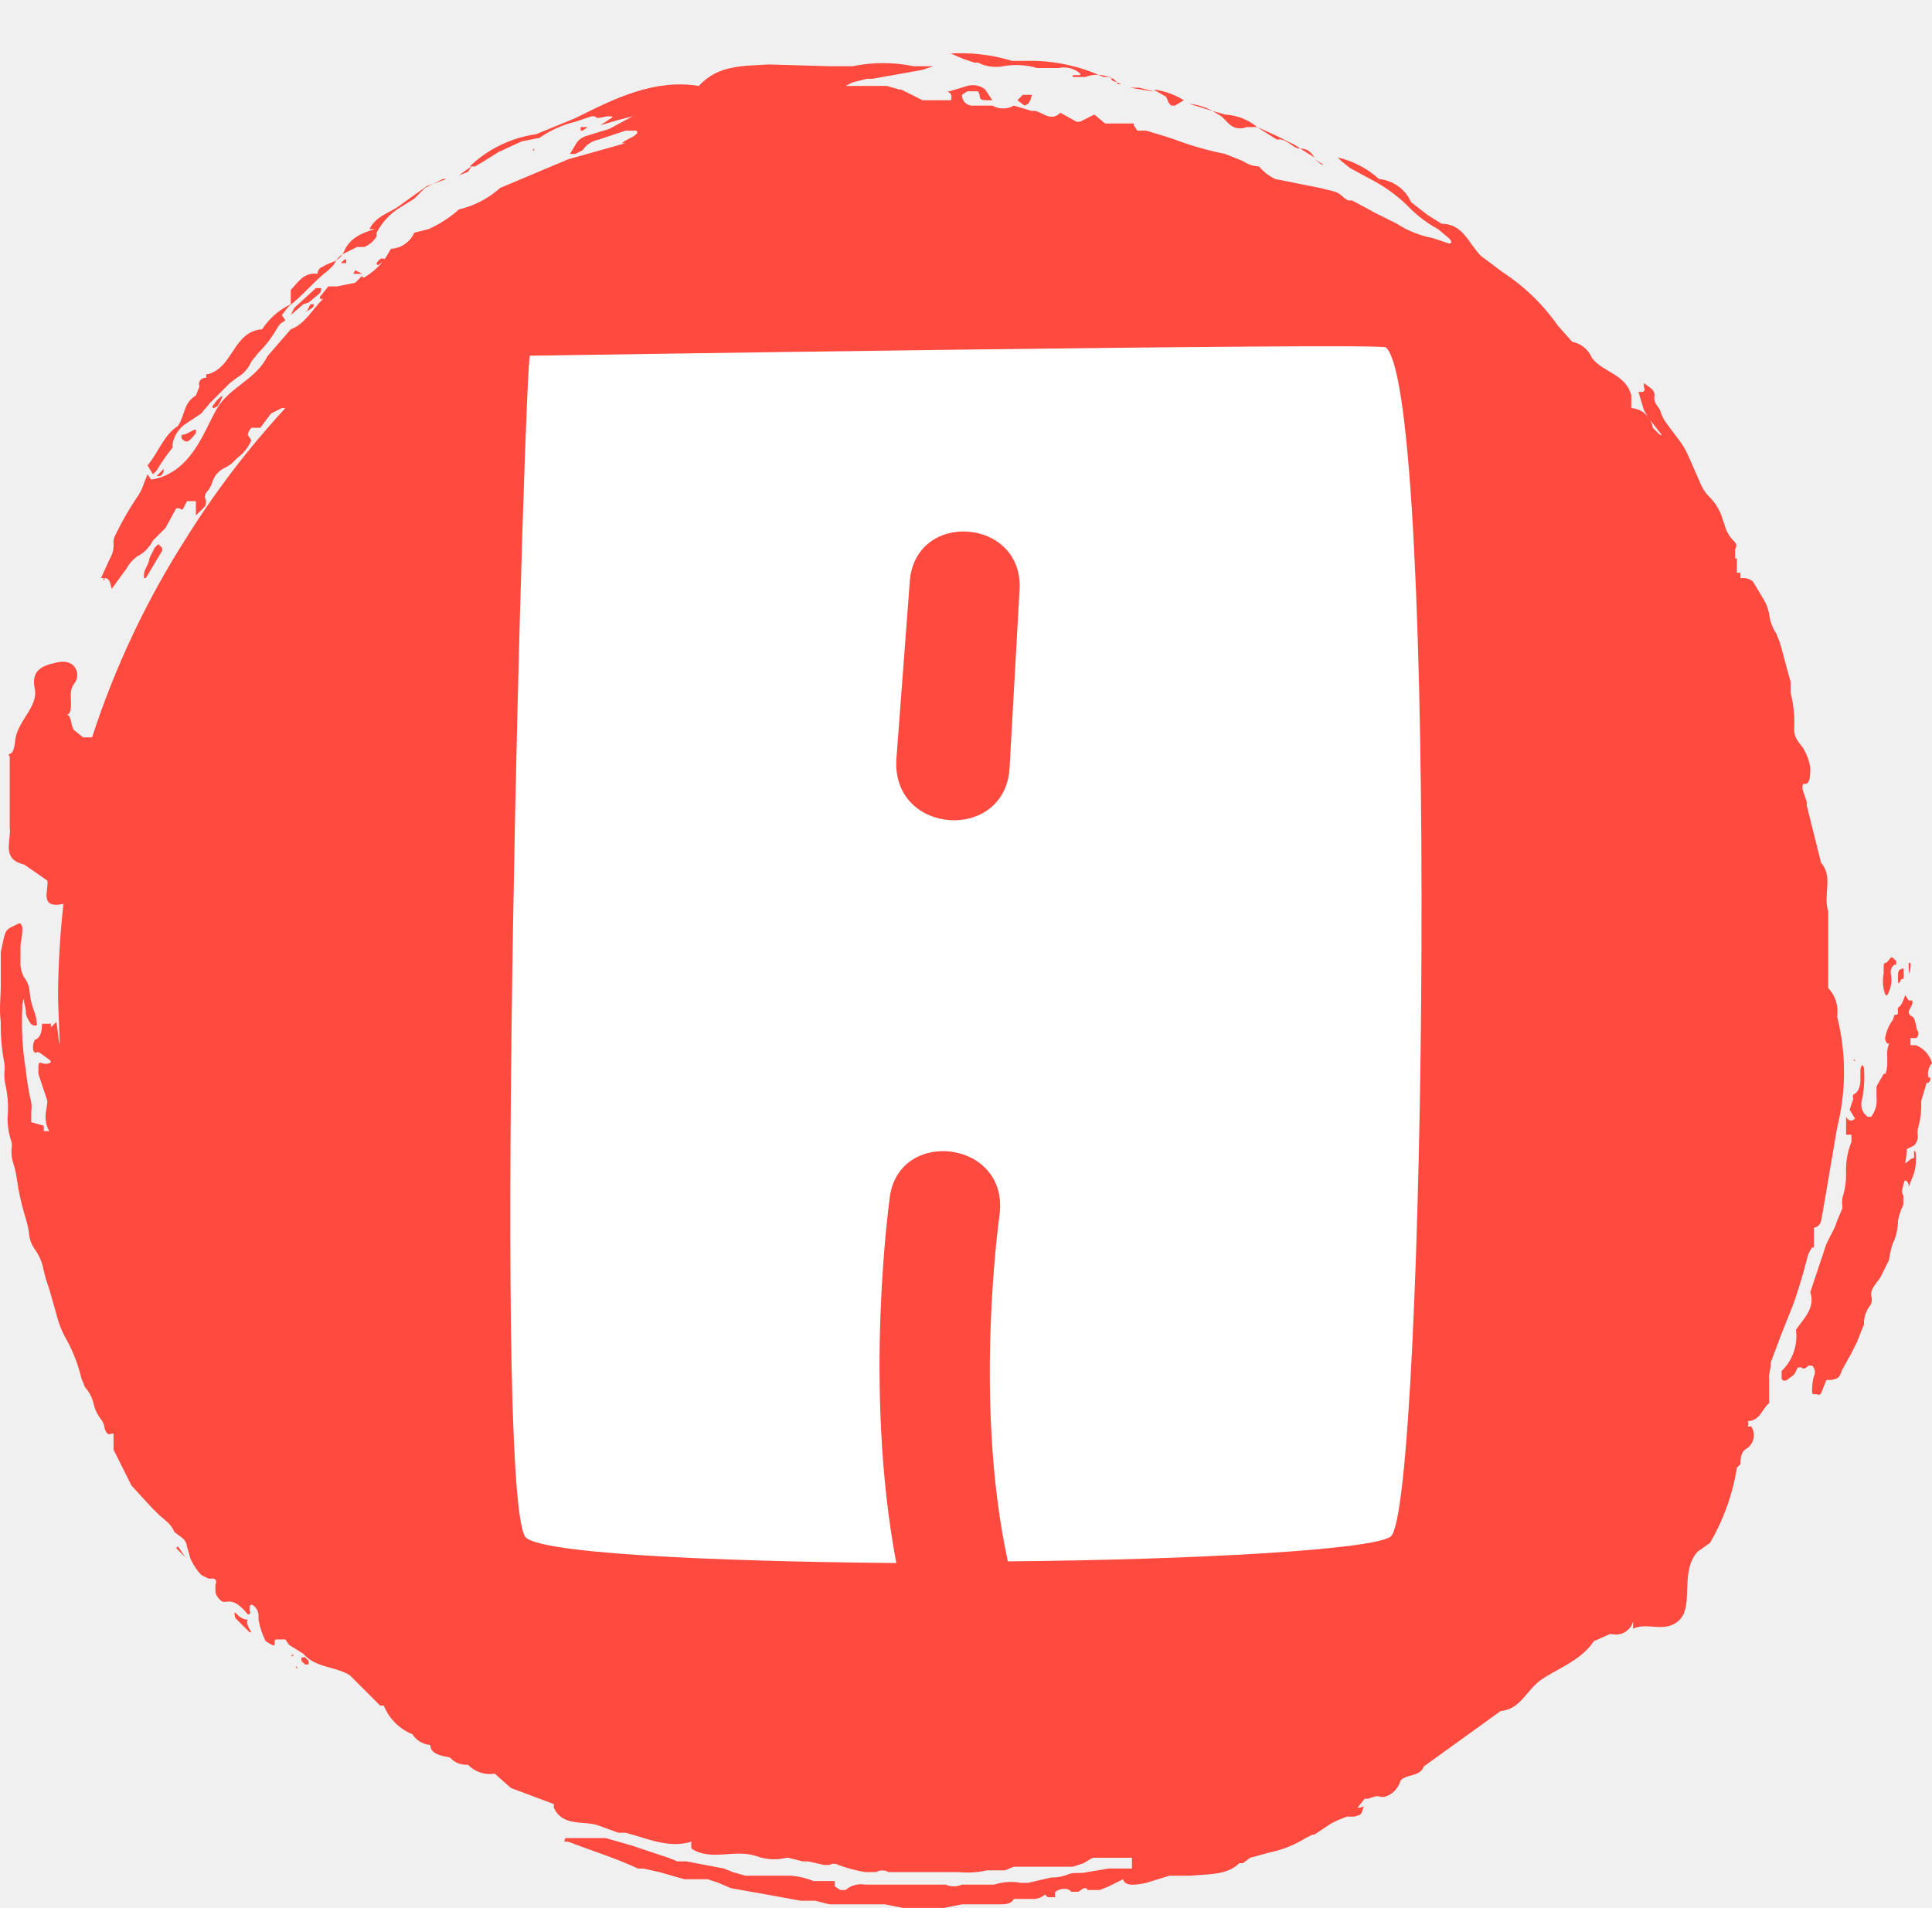
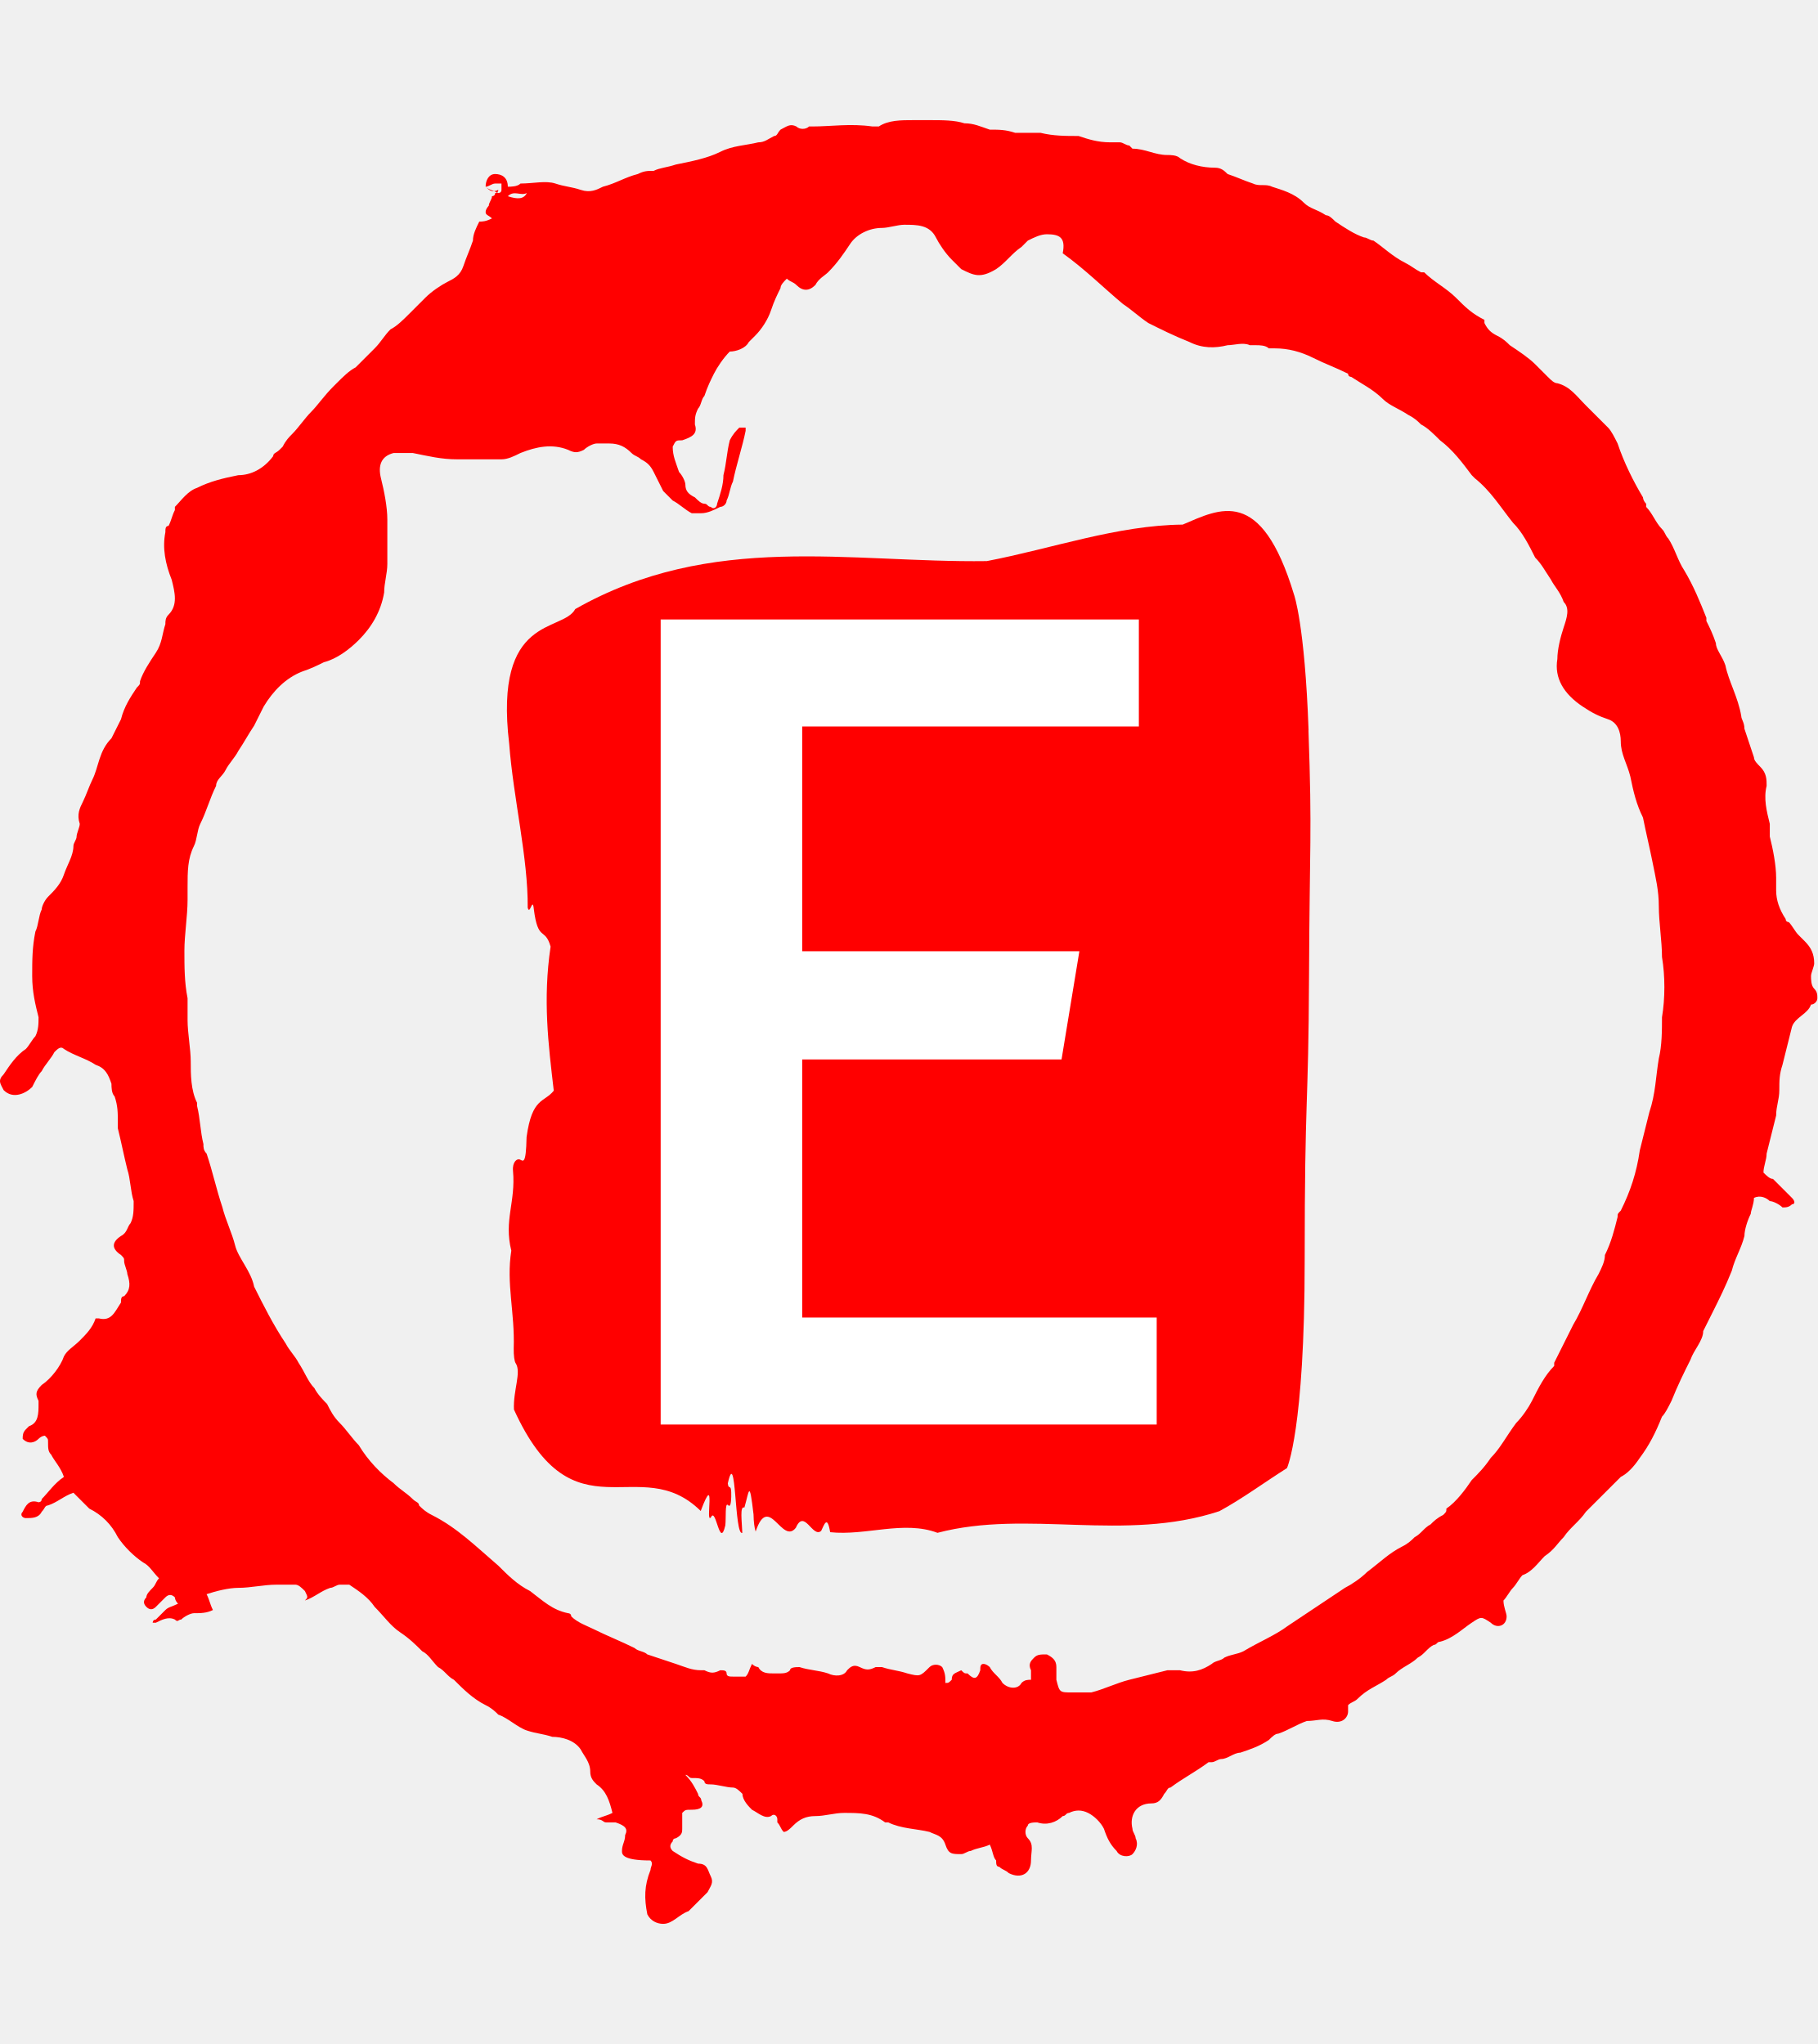
- <svg xmlns="http://www.w3.org/2000/svg" width="308.761" height="304.916" viewBox="0 0 106.008 104.687" class="css-1j8o68f" version="1.1" id="svg23">
-   <defs id="SvgjsDefs2684" />
-   <g id="SvgjsG2685" featurekey="rootContainer" transform="matrix(0.9820593,0,0,0.9820593,-0.05456052,0)" fill="#ff4a3f">
-     <g id="g17">
-       <path d="M19.8 15.3h.5l-.4-.2zm.5.1zm.8-.7c0 .1 0 .1.1.1l.4-.3c-.2-.1-.3-.1-.5.2zm.4-.2zm-4.1 2.3zm-.2.6l.3-.2c.1-.1.1-.2.1-.2h-.2l-.2.4c-.1-.1-.1 0 0 0zm2.2-2.9h-.1l-.2.2h.3zm-2.1 2.4l.6-.5c.1-.1.1-.2.1-.3h-.3l-1.2 1.1-.2.4.7-.6zm-1.1.8z" id="path3" />
-       <path d="M9.7 25v-.2a1.7 1.7 0 0 1 .7-1.1l.9-.6.5-.6.7-.7.4-.4.4-.3a1.9 1.9 0 0 0 .8-.9l.4-.5a5.9 5.9 0 0 0 1-1.3l.2-.3.3-.2-.2-.3.4-.5c.8-.6 1.4-1.4 2.2-2l.3-.3a1.4 1.4 0 0 1 .5-.6l.8-.4h.4a1.4 1.4 0 0 0 .7-.6V13a3.5 3.5 0 0 1 1.3-1.4l.8-.5.2-.2.4-.4 1-.5h.2l-1.1.4-1.4 1c-.6.5-1.4.6-1.8 1.4h.3c-.7.2-1.4.5-1.7 1.2s-.8.6-1.2.9a.4.4 0 0 0-.3.4c-.8-.1-1.1.5-1.5.9v.8a3.9 3.9 0 0 0-1.6 1.4c-1.6.1-1.6 2.1-3 2.5h-.1a.2.2 0 0 0 0 .2c-.3 0-.5.2-.4.5l-.2.5c-.7.4-.6 1.1-1 1.7-.8.5-1.1 1.5-1.7 2.2l.3.5.2-.2a11.6 11.6 0 0 1 .9-1.3zM53.9 3.3l.6.2h.2a2.2 2.2 0 0 0 1.4.2 4.1 4.1 0 0 1 1.9.1h1.2a1.4 1.4 0 0 1 1.2.3.1.1 0 0 1 0 .1H60a.1.1 0 0 0 0 .1h.7a1.8 1.8 0 0 1 1.3 0c.2 0 .1.1.2.2l.5.2h-.2c-.2-.4-.5-.4-.8-.4a9.7 9.7 0 0 0-4.3-.9h-.8A9.8 9.8 0 0 0 53 3h.2zm7.3 3.1zM50.3 4.7zm10.9 1.7h.2-.2zM19 14.7zm32.1-10zm17.6 2.2a.9.9 0 0 0 1 .2h.6a3.1 3.1 0 0 0-1.8-.7l-.7-.2.5.3zm-3.4-1.3c0 .1.1.2.2.3h.2l.5-.3a4.2 4.2 0 0 0-1.7-.6l.7.4zm7.4 2.7l.8.5c-.2-.3-.4-.5-.8-.5z" id="path5" />
-       <path d="M99 76.1l.6-1.6.6-1.5c.2-.5.6-1.8.8-2.6a1.7 1.7 0 0 1 .3-.7h.1v-1.1c.5-.1.4-.6.5-.9l.8-4.7a12.7 12.7 0 0 0 0-6.2 1.9 1.9 0 0 0-.5-1.6v-4.3c-.3-.9.3-1.9-.4-2.7L101 45a.4.4 0 0 0 0-.2l-.2-.6a.5.5 0 0 1 0-.4h.1c.3 0 .3-.5.3-.9a3 3 0 0 0-.4-1.1l-.3-.4a1.1 1.1 0 0 1-.2-.7 6.7 6.7 0 0 0-.2-2v-.6c-.2-.7-.4-1.5-.6-2.2l-.2-.5a2.5 2.5 0 0 1-.4-1.1 2.5 2.5 0 0 0-.3-.8l-.6-1a.8.8 0 0 0-.6-.2h-.1V32h-.2v-.8H97V31a.4.4 0 0 0 0-.1v-.2c.1-.2.1-.3-.1-.5a1.8 1.8 0 0 1-.4-.6l-.2-.6a2.9 2.9 0 0 0-.7-1.2 2.2 2.2 0 0 1-.5-.7l-.7-1.6a4.3 4.3 0 0 0-.6-1l-.6-.8a2.4 2.4 0 0 1-.4-.8l-.2-.3a.6.6 0 0 1-.1-.5.5.5 0 0 0-.2-.4l-.4-.3v.2c.1.2 0 .3-.1.3h-.2l.3 1 .3.5.7.9h-.1l-.2-.2-.2-.2a1.3 1.3 0 0 0-1.2-1.1v-.7c-.3-1.2-1.6-1.3-2.2-2.1a1.5 1.5 0 0 0-1.1-.9l-.8-.9a11.3 11.3 0 0 0-3.1-3l-.8-.6-.4-.3c-.7-.7-1-1.8-2.2-1.8l-.8-.5-.9-.7a2.2 2.2 0 0 0-1.8-1.3 5.1 5.1 0 0 0-2.3-1.2l.2.2.5.4 1.3.7a8.5 8.5 0 0 1 2.1 1.6 6.8 6.8 0 0 0 1.5 1.1l.6.5c.1.1.2.2.1.3H81l-.9-.3a5.6 5.6 0 0 1-2-.8l-1.2-.6-1.3-.7h-.2c-.3-.1-.4-.4-.8-.5l-.8-.2-2.5-.5a2.6 2.6 0 0 1-.9-.7 1.7 1.7 0 0 1-.9-.3l-1-.4a18.1 18.1 0 0 1-2.8-.8l-.6-.2-1-.3h-.5l-.2-.3v-.1h-1.6l-.6-.5-.4.2-.4.2h-.2l-.9-.5c-.6.6-1.1-.2-1.6-.1l-1-.3a1.2 1.2 0 0 1-1.2 0h-1.2a.6.6 0 0 1-.5-.6l.3-.2h.6a.7.7 0 0 1 .1.3c0 .2.2.2.5.2h.2l-.4-.6a1.1 1.1 0 0 0-1-.2l-1 .3H53c.3.2.2.3.2.5h-1.6l-.4-.2-.8-.4h-.1l-.7-.2h-2.3l.4-.2.8-.2h.3l1.7-.3 1.1-.2.6-.2h-1.1a8.4 8.4 0 0 0-3.4 0h-1.3L43 3.6c-1.4.1-2.8 0-3.9 1.2-2.5-.4-4.7.7-6.9 1.8l-2.2.9a6.7 6.7 0 0 0-3.7 1.8h.3l.5-.3.8-.5 1.3-.6 1-.2a6 6 0 0 1 2-.9l.9-.3h.2c.1.2.5 0 .7 0h.2c.1 0 .1.1 0 .1l-.6.4 1-.3.8-.2-1.3.7-1.3.4a1 1 0 0 0-.6.5l-.3.5h.3l.4-.2a1.4 1.4 0 0 1 .9-.6l1.5-.5h.5a.1.1 0 0 1 .1.2c-.2.2-.6.3-.8.5h.2l-3.2.9-3.8 1.6a5.2 5.2 0 0 1-2.3 1.2 6.6 6.6 0 0 1-1.7 1.1l-.8.2a1.5 1.5 0 0 1-1.3.9l-.3.5a3.7 3.7 0 0 1-1.2 1.1h-.1v-.1l-.2.2-.2.2-1 .2h-.5l-.4.5c-.1.1-.1.2 0 .2h.1c-.6.6-1 1.4-1.8 1.7L15 19.9c-.6 1.2-1.8 1.6-2.6 2.6s-1.4 3.9-3.9 4.3l-.2-.3-.2.5a2.7 2.7 0 0 1-.4.8 16.9 16.9 0 0 0-1.2 2.1.8.8 0 0 0-.1.5 1.4 1.4 0 0 1-.2.8l-.5 1.1h.2c.3 0 .3.3.4.6l.8-1.1a2.2 2.2 0 0 1 .6-.7 2 2 0 0 0 .9-.9l.3-.3.4-.4.6-1.1h.2c.1.1.1.1.2 0l.2-.4h.5v.8l.5-.5a.5.5 0 0 0 0-.5.4.4 0 0 1 .1-.3 1.5 1.5 0 0 0 .3-.5 1.3 1.3 0 0 1 .8-.9l.3-.2.3-.3a2.4 2.4 0 0 0 .8-1l-.2-.3c0-.1.1-.3.2-.4h.5l.6-.8.6-.3h.2a48.8 48.8 0 0 0-5.5 7.2h-.1.1a48.4 48.4 0 0 0-5.3 11.2h-.5l-.5-.4c-.2-.2-.1-.7-.4-.9h.1c.3-.5-.1-1.2.3-1.7s.1-1.4-.9-1.2-1.5.5-1.3 1.5-1 1.8-1.1 2.9-.5.5-.3.9v3.9c.1.8-.5 1.8.8 2.1l1.3.9c.1.5-.5 1.6.9 1.3a49.2 49.2 0 0 0-.3 5c0 1.1.1 2.2.1 3.3v-.4c-.1-.4-.1-.8-.2-1.3l-.3.3v-.2h-.5c0 .5-.1.8-.4.9a.9.9 0 0 0-.1.5c0 .1.1.3.2.2s.4.2.7.4-.2.3-.4.2-.2.1-.2.3v.3l.5 1.5c0 .3-.1.6-.1.9a1.7 1.7 0 0 0 .2.8h-.3v-.3l-.7-.2v-.6a1.5 1.5 0 0 0 0-.5 14.6 14.6 0 0 1-.3-1.8 16.6 16.6 0 0 1-.2-3.5.9.9 0 0 1 .1-.5v.2a2.9 2.9 0 0 1 .1.5.8.8 0 0 0 .1.4c.1.2.2.4.4.4s.1-.1.1-.2a2.1 2.1 0 0 0-.1-.5 4.2 4.2 0 0 1-.3-1.3 1.5 1.5 0 0 0-.3-.7 1.6 1.6 0 0 1-.2-.9v-.8c0-.3.1-.6.1-.9a.5.5 0 0 0-.1-.4h-.1c-.8.4-.7.2-1 1.6V55c0 .7-.1 1.4 0 2.1a10.8 10.8 0 0 0 .2 2.3 1.8 1.8 0 0 1 0 .5 3.1 3.1 0 0 0 .1.9 5.9 5.9 0 0 1 .1 1.3 3.9 3.9 0 0 0 .2 1.7 1.2 1.2 0 0 1 0 .4 2.1 2.1 0 0 0 .1.8 4.9 4.9 0 0 1 .2.9 14 14 0 0 0 .5 2.2 5 5 0 0 1 .2 1 1.7 1.7 0 0 0 .3.7 2.9 2.9 0 0 1 .5 1.2 8.5 8.5 0 0 0 .3 1l.4 1.4a5.4 5.4 0 0 0 .6 1.5 8.5 8.5 0 0 1 .8 2.1l.2.5a2.1 2.1 0 0 1 .5 1 2.1 2.1 0 0 0 .4.8 1 1 0 0 1 .2.5c.1.3.2.4.4.3h.1v.9l.5 1 .5 1 1.1 1.2.4.4c.3.3.7.5.9 1l.4.3a.7.7 0 0 1 .3.5l.2.7a3.3 3.3 0 0 0 .6.9l.4.2h.3a.2.2 0 0 1 .1.3 2.5 2.5 0 0 0 0 .5.9.9 0 0 0 .4.5h.2c.4-.1.8.2 1.2.7h.1c0-.1.1-.1 0-.2v-.2c0-.1.1-.2.2-.1a.7.7 0 0 1 .3.6v.2a4.3 4.3 0 0 0 .4 1.2c.5.3.5.3.5.1s0-.2.2-.2h.4l.2.3.8.5c.7.8 1.8.7 2.6 1.2l1.7 1.7h.2a2.9 2.9 0 0 0 1.6 1.6 1.3 1.3 0 0 0 1 .6c0 .5.6.6 1.1.7a1.2 1.2 0 0 0 .8.4h.2a1.7 1.7 0 0 0 1.5.5l.9.8 2.4.9v.2c.5 1.1 1.7.7 2.5 1l1.1.4h.4c1.2.3 2.4.9 3.7.5a.7.7 0 0 0 0 .4c1.1.7 2.4 0 3.6.4a2.9 2.9 0 0 0 1.7.1h.1l.8.2h.3l.9.2h.3a.5.5 0 0 1 .5 0 7.9 7.9 0 0 0 1.5.4h.6a.7.7 0 0 1 .7 0h3.9a5 5 0 0 0 1.6-.1h1l.5-.2H60l.6-.2.5-.3h2.2v.6H62l-1.2.2c-.4.1-.7 0-1 .1a2.4 2.4 0 0 1-1 .2l-1.3.3h-.4a3.1 3.1 0 0 0-1.5.1h-1.8a1.1 1.1 0 0 1-.9 0h-4.5a1.3 1.3 0 0 0-1.1.3H47l-.3-.2v-.3h-1.2a4.1 4.1 0 0 0-1.3-.3h-2.5l-.7-.2-.5-.2-2.1-.4h-.5l-.5-.2-2.1-.7-1.4-.4h-2.2c-.1 0-.1.1-.1.2h.2c1.3.5 2.6.9 3.9 1.5h.3l.9.2 1.4.4h1.3l.6.2.7.3 1.7.3 1.1.2 1.1.2h.8l.8.2h3.1l1 .2h2.3l1-.2H56c.4 0 .6-.1.7-.3h1a1 1 0 0 0 .8-.3c-.1.1 0 .1.1.2h.4v-.2c0-.1 0-.1.2-.2s.6-.1.7.1h.4l.3-.2c.2 0 .2 0 .2.1h.7l.5-.2.8-.4c.1.3.4.4 1.3.2l1.3-.4h1.2c.9-.1 2 0 2.7-.7h.2l.4-.3 1.1-.3a6.1 6.1 0 0 0 2-.8l.4-.2h.1l.9-.6.4-.2.5-.2h.4c.4-.1.4-.1.5-.4s0-.1-.2-.1h-.1l.4-.5h.2c.3-.1.5-.2.7-.1h.2a1.3 1.3 0 0 0 .9-.9c.3-.4 1.1-.2 1.3-.8l4.3-3.1c1.1-.1 1.4-1.1 2.2-1.7s2.3-1.1 3-2.2l.9-.4h.1a1 1 0 0 0 1.2-.7v.4c.8-.4 1.8.3 2.6-.5s0-2.7 1-3.8l.7-.5a12.1 12.1 0 0 0 1.5-4.2l.2-.2c0-.3 0-.7.4-.9a.9.9 0 0 0 .2-1.2h-.2a.3.3 0 0 0 0-.3c.7 0 .8-.7 1.2-1V77a.5.5 0 0 1 0-.2 3.8 3.8 0 0 0 .1-.7zM5.9 32.2z" id="path7" />
-       <path d="M26.4 9.3l-.3.2-.4.3.5-.2zm6.1-2h.1l.3-.2h-.4zm-2.6 1l-.1.1h.1v-.1zm-1.5 1.4zm1.3-.2zm-6.3 3.1zM9.2 26.2l-.4.4H9a.4.4 0 0 0 .2-.4zm3-3.5a2.1 2.1 0 0 0 .3-.6 1.5 1.5 0 0 0-.5.5c-.1.1-.1.2 0 .2zM11 24.2V24c-.2 0-.5.3-.8.3v.2c.3.3.4.2.8-.3zm3 66.2zM73.9 9.2h.1l-.5-.3zm-2.5-1.4c.5-.1.8.4 1.2.5h.1l-.3-.2-1-.5-1.1-.5.3.2zM52.8 3.1zm11.7 2h-.1l-1.2-.2h.5zm2 .7l1.3.4a3.3 3.3 0 0 0-1.3-.4zm-9 0a1 1 0 0 0 .2-.5h-.5l-.3.3.4.3zm9 1.6zM49.9 4.2zm2.9.7zM48.5 4zm13.8 2.1a.5.5 0 0 0 0 .1zm44.8 52.3h-.3V58h.3c.1 0 .2-.3.1-.4s-.1-.7-.3-.8a.3.3 0 0 1-.2-.3l.2-.4a.4.4 0 0 0 0-.2h-.2l-.2-.3c-.1.3-.2.6-.4.7a.5.5 0 0 0 0 .2c0 .1 0 .2-.1.2h-.1a1.1 1.1 0 0 1-.1.3 2.3 2.3 0 0 0-.4.9.4.4 0 0 0 .1.4h.1a1.7 1.7 0 0 0-.1.8v.4a1.8 1.8 0 0 1-.1.5h-.1l-.4.7v.6a1.5 1.5 0 0 1-.3 1.1h-.2l-.2-.2a.9.9 0 0 1-.1-.8 6.5 6.5 0 0 0 .1-1.7c0-.1-.1-.2-.1-.2a.5.5 0 0 0-.1.3v.6c0 .2-.1.6-.3.7s-.1.2-.1.3l-.2.6.3.5c-.2.2-.4.1-.5-.1v1h.3v.4a4.2 4.2 0 0 0-.3 1.4 3.3 3.3 0 0 0 0 .4 4 4 0 0 1-.2 1.3 2 2 0 0 0 0 .6l-.3.7a3.2 3.2 0 0 1-.3.7l-.3.6-.9 2.7c.3.9-.4 1.5-.8 2.1a2.7 2.7 0 0 1-.8 2.3v.4c0 .1.1.2.3.1l.4-.3.2-.4h.2c.1.1.2.1.4-.1h.2a.5.5 0 0 1 .1.6 2.9 2.9 0 0 0-.1.8c0 .1 0 .2.1.2h.2c.1.1.2 0 .3-.3l.2-.5h.3c.4-.1.4-.1.6-.6l.5-.9.3-.6.4-1a1.6 1.6 0 0 1 .3-1 .6.6 0 0 0 .1-.6c0-.2 0-.3.2-.6l.3-.4.5-1a4.7 4.7 0 0 1 .2-.9 3 3 0 0 0 .3-1.3 3.8 3.8 0 0 1 .3-.9v-.5c-.1-.2-.1-.2 0-.6s.1-.2.2-.2a.4.4 0 0 1 .1.3l.2-.5a2.3 2.3 0 0 0 .2-.9v-.3c0-.1 0-.3-.1-.3v.4c-.2 0-.3.2-.5.3a6.4 6.4 0 0 0 .1-.8l.4-.2a.7.7 0 0 0 .2-.6 1.4 1.4 0 0 1 0-.3 4.8 4.8 0 0 0 .2-1.4v-.2l.3-1h.1a.3.3 0 0 0 .1-.3h-.1a.9.9 0 0 1 .2-.8 1.5 1.5 0 0 0-.9-1zm-1.2 7.8zm-.2-9.9zm0 0zM9.1 30.8a.3.3 0 0 0 0-.2l-.2-.2-.2.2-.3.6c0 .3-.3.6-.3.9v.2h.1zm96.3 24.8h.1a1.7 1.7 0 0 0 .2-1.2.5.5 0 0 1 .2-.5h.1v-.2l-.2-.2h-.1c-.1.1-.2.3-.3.3s-.1.1-.1.3v.3a2.2 2.2 0 0 0 .1 1.2zM13.2 90.1c-.1 0 0 .2 0 .3l.8.8h.1c-.2-.3-.3-.6-.2-.7a.9.9 0 0 1-.5-.2zm.8.3zm92.3-35.7h.1a2 2 0 0 0 0-.6c-.3.1-.3.1-.3.6s.1.1.2 0z" id="path9" />
-       <path d="M106.7 62a.6.6 0 0 0 .1-.5c0-.1-.1-.2-.1-.1h-.2v.2c0 .4.1.5.2.4zm.1-8.2h-.1v.6a1 1 0 0 0 .1-.6zM17.1 92.6h-.2v.2l.2.2h.2v-.2zm86.6-33.3c0-.1 0-.1-.1-.1zM9.9 86.5l.5.5-.4-.6z" id="path11" />
-       <circle cx="10.5" cy="87.1" transform="rotate(-24.8 10.4 87.159)" id="circle13" />
-       <path d="M9.7 30.1h-.1v.2-.2h.1zm83.2-6.6l-.2-.3h-.1zm-14.7 77.1zM5.9 32.2zm-.1.2a.3.3 0 0 0 .1-.2v.2zm1.9-4.9zM61.5 2.4zm42.8 58.2v.1-.1zM16.4 92.5h-.1c.1.1.2 0 .1-.1zm.2.7h.1l-.1-.1v.1zm73.9-71.3zm15.2 34.4zM14.6 91.7zm92.1-37zm-.8 11.4zM34.6 0z" id="path15" />
-     </g>
-   </g>
-   <g id="SvgjsG2686" featurekey="nameFeature-0" transform="matrix(2.284354,0,0,2.284354,27.98006,-5.60952)" fill="#ffffff">
-     <path d="M9.6 16.48 l-0.32 4.24 c-0.08 1.8 2.6 1.96 2.72 0.2 l0.24 -4.28 c0.12 -1.76 -2.56 -1.96 -2.64 -0.16 z M0.48 11 l0 0 c0.04 0 20.48 -0.32 20.56 -0.2 c1.28 1.12 0.96 27.8 0.12 28.56 c-0.4 0.32 -4.64 0.56 -9.2 0.6 c-0.84 -3.84 -0.2 -8.32 -0.2 -8.32 c0.24 -1.8 -2.44 -2.12 -2.64 -0.4 c0 0.04 -0.64 4.52 0.16 8.76 c-4.56 -0.04 -8.68 -0.24 -8.92 -0.64 c-0.8 -1.44 0 -28.28 0.12 -28.36 z" id="path20" />
+ <svg xmlns="http://www.w3.org/2000/svg" version="1.1" width="2000" height="2250" viewBox="0 0 2000 2250">
+   <g transform="matrix(1,0,0,1,3.410605131648481e-13,0)">
+     <svg viewBox="0 0 320 360" data-background-color="#ffffff" preserveAspectRatio="xMidYMid meet" height="2250" width="2000">
+       <g id="tight-bounds" transform="matrix(1,0,0,1,-5.684341886080802e-14,0)">
+         <svg viewBox="0 0 320 360" height="360" width="320">
+           <g>
+             <svg />
+           </g>
+           <g>
+             <svg viewBox="0 0 320 360" height="360" width="320">
+               <g>
+                 <path d="M85.508 32.884c0-1.117 0.558-2.233 1.675-2.233 1.117 0 2.233 0.558 2.234 2.233 0.558 0 1.675 0 2.233-0.558 2.233 0 4.467-0.558 6.141 0 1.675 0.558 2.792 0.558 4.467 1.117 1.675 0.558 2.792 0 3.908-0.559 2.233-0.558 3.908-1.675 6.141-2.233 1.117-0.558 1.675-0.558 2.792-0.558 1.117-0.558 2.233-0.558 3.908-1.117 2.792-0.558 5.583-1.117 7.817-2.233 2.233-1.117 4.467-1.117 6.699-1.675 1.117 0 1.675-0.558 2.792-1.117 0.558 0 0.558-0.558 1.116-1.116 1.117-0.558 1.675-1.117 2.792-0.559 0.558 0.558 1.675 0.558 2.233 0h0.559c3.35 0 6.7-0.558 10.608 0 0.558 0 1.117 0 1.116 0 1.675-1.117 3.908-1.117 6.142-1.116 0.558 0 1.675 0 2.233 0h0.558c2.233 0 4.467 0 6.142 0.558 1.675 0 2.792 0.558 4.466 1.117 1.675 0 2.792 0 4.467 0.558 1.117 0 2.233 0 3.35 0 0.558 0 1.117 0 1.116 0 2.233 0.558 4.467 0.558 6.7 0.558 1.675 0.558 3.35 1.117 5.583 1.117 0.558 0 1.117 0 1.675 0 0.558 0 1.117 0.558 1.675 0.558l0.558 0.559c2.233 0 3.908 1.117 6.142 1.116 0.558 0 1.675 0 2.233 0.559 1.675 1.117 3.908 1.675 6.141 1.675 1.117 0 1.675 0.558 2.234 1.116 1.675 0.558 2.792 1.117 4.466 1.675 1.117 0.558 2.233 0 3.35 0.558 1.675 0.558 3.908 1.117 5.583 2.792 1.117 1.117 2.233 1.117 3.908 2.233 0.558 0 1.117 0.558 1.675 1.117 1.675 1.117 3.35 2.233 5.025 2.791 0.558 0 1.117 0.558 1.675 0.559 1.675 1.117 3.35 2.792 5.583 3.908 1.117 0.558 1.675 1.117 2.792 1.675h0.558c1.675 1.675 3.908 2.792 5.583 4.466 1.675 1.675 2.792 2.792 5.025 3.909 0 0 0 0 0 0.558 0.558 1.117 1.117 1.675 2.233 2.233 1.117 0.558 1.675 1.117 2.234 1.675 1.675 1.117 3.35 2.233 4.466 3.35 0.558 0.558 1.117 1.117 2.233 2.233 0.558 0.558 1.117 1.117 1.675 1.117 2.233 0.558 3.35 2.233 5.025 3.908 1.117 1.117 2.792 2.792 3.908 3.908 0.558 0.558 1.117 1.675 1.675 2.792 1.117 3.35 2.792 6.7 4.467 9.491 0 0 0 0.558 0.558 1.117v0.558c1.117 1.117 1.675 2.792 2.792 3.908 0.558 0.558 0.558 1.117 1.116 1.675 1.117 1.675 1.675 3.908 2.792 5.583 1.675 2.792 2.792 5.583 3.908 8.375v0.558c0.558 1.117 1.117 2.233 1.675 3.908 0 1.117 1.117 2.233 1.675 3.909 0.558 2.792 2.233 5.583 2.791 8.933 0 0.558 0.558 1.117 0.559 2.233 0.558 1.675 1.117 3.35 1.675 5.025 0 0.558 0.558 1.117 1.116 1.675 1.117 1.117 1.117 2.233 1.117 3.35-0.558 2.233 0 4.467 0.558 6.699 0 0.558 0 1.117 0 2.234 0.558 2.233 1.117 5.025 1.117 7.258 0 0.558 0 1.675 0 2.233 0 1.675 0.558 3.35 1.675 5.025 0 0.558 0.558 0.558 0.558 0.558 0.558 0.558 1.117 1.675 1.675 2.233 0.558 0.558 0.558 0.558 1.117 1.117 1.117 1.117 1.675 2.233 1.675 3.908 0 0.558-0.558 1.675-0.559 2.233 0 0.558 0 1.675 0.559 2.234 0.558 0.558 0.558 1.117 0.558 1.675 0 0.558-0.558 1.117-1.117 1.116v0c-0.558 1.675-2.792 2.233-3.35 3.908-0.558 2.233-1.117 4.467-1.674 6.7-0.558 1.675-0.558 2.792-0.559 4.467 0 1.675-0.558 2.792-0.558 4.466-0.558 2.233-1.117 4.467-1.675 6.7 0 1.117-0.558 2.233-0.558 3.35 0.558 0.558 1.117 1.117 1.675 1.116 1.117 1.117 2.233 2.233 3.349 3.35 0.558 0.558 0.558 1.117 0 1.117-0.558 0.558-1.117 0.558-1.674 0.558-0.558-0.558-1.675-1.117-2.234-1.116-0.558-0.558-1.675-1.117-2.791-0.559 0 1.117-0.558 2.233-0.559 2.792-0.558 1.117-1.117 2.792-1.116 3.908-0.558 2.233-1.675 3.908-2.233 6.142-1.117 2.792-2.233 5.025-3.35 7.258-0.558 1.117-1.117 2.233-1.675 3.35v0c0 1.675-1.675 3.35-2.234 5.024-1.117 2.233-2.233 4.467-3.349 7.258-0.558 1.117-1.117 2.233-1.675 2.792-1.117 2.792-2.233 5.025-3.909 7.258-1.117 1.675-2.233 2.792-3.349 3.35-1.117 1.117-2.233 2.233-3.35 3.35-0.558 0.558-1.117 1.117-1.675 1.675-0.558 0.558-0.558 0.558-1.117 1.116-1.117 1.675-2.792 2.792-3.908 4.467-1.117 1.117-1.675 2.233-3.35 3.35-1.117 1.117-2.233 2.792-3.908 3.35-0.558 0.558-1.117 1.675-1.675 2.233-0.558 0.558-1.117 1.675-1.675 2.233 0 1.117 0.558 2.233 0.558 2.792 0 1.675-1.675 2.233-2.791 1.116-1.675-1.117-1.675-1.117-3.35 0-1.675 1.117-3.35 2.792-5.583 3.35-0.558 0-0.558 0.558-1.117 0.559-1.117 0.558-1.675 1.675-2.792 2.233-1.117 1.117-2.792 1.675-3.908 2.791-0.558 0.558-1.117 0.558-1.675 1.117-1.675 1.117-3.35 1.675-5.024 3.35-0.558 0.558-1.117 0.558-1.675 1.117 0 0.558 0 0.558 0 1.116 0 1.117-1.117 2.233-2.792 1.675-1.675-0.558-2.792 0-4.466 0-1.675 0.558-3.35 1.675-5.025 2.233-0.558 0-1.117 0.558-1.675 1.117-1.675 1.117-3.35 1.675-5.025 2.233-1.117 0-2.233 1.117-3.35 1.117-0.558 0-1.117 0.558-1.675 0.558h-0.558c-2.233 1.675-4.467 2.792-6.7 4.467-0.558 0-0.558 0.558-1.117 1.116-0.558 1.117-1.117 1.675-2.233 1.675-2.792 0-3.908 2.233-3.35 4.467 0 0.558 0.558 1.117 0.559 1.675 0.558 1.117 0 2.233-0.559 2.791-0.558 0.558-2.233 0.558-2.791-0.558-1.117-1.117-1.675-2.233-2.234-3.908-0.558-1.117-1.675-2.233-2.791-2.792-1.117-0.558-2.233-0.558-3.35 0-0.558 0-0.558 0.558-1.117 0.558-1.117 1.117-2.792 1.675-4.466 1.117-0.558 0-1.675 0-1.675 0.558-0.558 0.558-0.558 1.675 0 2.234 1.117 1.117 0.558 2.233 0.558 3.908 0 2.233-1.675 3.35-3.908 2.233-0.558-0.558-1.117-0.558-1.675-1.117-0.558 0-0.558-0.558-0.558-1.116-0.558-0.558-0.558-1.675-1.117-2.792-1.117 0.558-2.233 0.558-3.35 1.117-0.558 0-1.117 0.558-1.675 0.558-1.675 0-2.233 0-2.791-1.675-0.558-1.675-1.675-1.675-2.792-2.233-2.233-0.558-5.025-0.558-7.258-1.675h-0.558c-2.233-1.675-4.467-1.675-7.258-1.675-1.675 0-3.35 0.558-5.025 0.558-1.675 0-2.792 0.558-3.908 1.675-0.558 0.558-1.117 1.117-1.675 1.117-0.558-0.558-0.558-1.117-1.117-1.675v-0.558c0-0.558-0.558-1.117-1.116-0.559-1.117 0.558-2.233-0.558-3.35-1.116-0.558-0.558-1.675-1.675-1.675-2.792-0.558-0.558-1.117-1.117-1.675-1.116-1.117 0-2.792-0.558-3.908-0.559-0.558 0-1.117 0-1.117-0.558-0.558-0.558-1.117-0.558-2.233-0.558-0.558 0-0.558-0.558-1.117-0.559 1.117 1.117 1.675 2.233 2.233 3.35 0 0.558 0.558 0.558 0.559 1.117 0.558 1.117 0 1.675-1.675 1.675-1.117 0-1.117 0-1.675 0.558 0 1.117 0 1.675 0 2.792 0 0.558 0 1.117-1.117 1.675 0 0-0.558 0-0.558 0.558-0.558 0.558-0.558 1.117 0 1.675 1.675 1.117 2.792 1.675 4.466 2.233 1.675 0 1.675 1.117 2.234 2.233 0.558 1.117 0 1.675-0.559 2.792-1.117 1.117-2.233 2.233-3.35 3.35-1.675 0.558-2.792 2.233-4.466 2.233-1.117 0-2.233-0.558-2.792-1.675-0.558-2.792-0.558-5.025 0.559-7.816 0-0.558 0.558-1.117 0-1.675-5.025 0-5.025-1.117-5.025-1.675 0-1.117 0.558-1.675 0.558-2.792 0.558-1.117 0-1.675-1.675-2.233-0.558 0-1.117 0-1.675 0-0.558 0-0.558-0.558-1.675-0.558 1.117-0.558 1.675-0.558 2.792-1.117-0.558-2.233-1.117-3.908-2.792-5.025-0.558-0.558-1.117-1.117-1.116-2.233 0-1.675-1.117-2.792-1.675-3.908-1.117-1.675-3.35-2.233-5.025-2.233-1.675-0.558-2.792-0.558-4.467-1.117-1.675-0.558-3.35-2.233-5.024-2.792-0.558-0.558-1.117-1.117-2.234-1.674-2.233-1.117-3.908-2.792-5.583-4.467-1.117-0.558-1.675-1.675-2.791-2.233-1.117-1.117-1.675-2.233-2.792-2.792-1.117-1.117-2.233-2.233-3.908-3.35-1.675-1.117-2.792-2.792-4.467-4.466-1.117-1.675-2.792-2.792-4.466-3.908-0.558 0-1.117 0-1.675 0-0.558 0-1.117 0.558-1.675 0.558-1.675 0.558-2.792 1.675-4.467 2.233 0.558-0.558 0.558-0.558 0-1.675-0.558-0.558-1.117-1.117-1.674-1.116-1.117 0-2.233 0-3.35 0-2.233 0-4.467 0.558-6.7 0.558-1.675 0-3.908 0.558-5.583 1.117 0.558 1.117 0.558 1.675 1.116 2.791-1.117 0.558-2.233 0.558-3.35 0.558-0.558 0-1.675 0.558-2.233 1.117-0.558 0-0.558 0.558-1.116 0-1.117-0.558-2.233 0-3.35 0.558h-0.559c0 0 0-0.558 0.559-0.558 0.558-0.558 1.117-1.117 1.675-1.675 0.558-0.558 1.117-0.558 2.233-1.117-0.558-0.558-0.558-1.117-0.558-1.116-0.558-0.558-1.117-0.558-1.675 0-0.558 0.558-1.117 1.117-1.675 1.675-0.558 0.558-1.117 0.558-1.675 0-0.558-0.558-0.558-1.117 0-1.675 0-0.558 0.558-1.117 1.116-1.675 0.558-0.558 0.558-1.117 1.117-1.675-1.117-1.117-1.675-2.233-2.792-2.792-1.675-1.117-3.35-2.792-4.466-4.466-1.117-2.233-2.792-3.908-5.025-5.025-0.558-0.558-1.117-1.117-1.675-1.675-0.558-0.558-0.558-0.558-1.116-1.117-1.675 0.558-2.792 1.675-4.467 2.234-0.558 0-0.558 0.558-1.117 1.116-0.558 1.117-1.675 1.117-2.791 1.117-0.558 0-1.117-0.558-0.558-1.117 0.558-1.117 1.117-2.233 2.791-1.675 0 0 0.558 0 0.558-0.558 1.117-1.117 2.233-2.792 3.909-3.908-0.558-1.675-1.675-2.792-2.234-3.908-0.558-0.558-0.558-1.117-0.558-2.234 0-0.558 0-0.558-0.558-1.116 0 0-0.558 0-1.117 0.558-0.558 0.558-1.675 1.117-2.791 0 0-0.558 0-1.117 0.558-1.675l0.558-0.558c1.675-0.558 1.675-2.233 1.675-3.908v-0.559c-0.558-1.117-0.558-1.675 0.558-2.791 1.675-1.117 3.35-3.35 3.909-5.025 0.558-1.117 1.675-1.675 2.791-2.792 1.117-1.117 2.233-2.233 2.792-3.908h0.558c2.233 0.558 2.792-1.117 3.908-2.791 0-0.558 0-1.117 0.559-1.117 1.117-1.117 1.117-2.233 0.558-3.908 0-0.558-0.558-1.675-0.558-2.233 0-0.558 0-0.558-0.559-1.117-1.675-1.117-1.675-2.233 0-3.35 1.117-0.558 1.117-1.675 1.675-2.233 0.558-1.117 0.558-2.233 0.559-3.908-0.558-1.675-0.558-3.908-1.117-5.583-0.558-2.233-1.117-5.025-1.675-7.259 0-0.558 0-0.558 0-1.116 0-1.675 0-2.792-0.558-4.467-0.558-0.558-0.558-1.675-0.559-2.233-0.558-1.675-1.117-2.792-2.791-3.35-1.675-1.117-3.908-1.675-5.583-2.791-0.558-0.558-1.117 0-1.675 0.558-0.558 1.117-1.675 2.233-2.234 3.35-0.558 0.558-1.117 1.675-1.675 2.791-1.117 1.117-3.35 2.233-5.024 0.559-0.558-1.117-1.117-1.675 0-2.792 1.117-1.675 2.233-3.35 3.908-4.466 0.558-0.558 1.117-1.675 1.675-2.234 0.558-1.117 0.558-2.233 0.558-3.35-0.558-2.233-1.117-4.467-1.117-7.258 0-2.792 0-5.025 0.559-7.816 0.558-1.117 0.558-2.792 1.116-3.908 0-0.558 0.558-1.675 1.117-2.233 1.117-1.117 2.233-2.233 2.792-3.909 0.558-1.675 1.675-3.35 1.675-5.024 0-0.558 0.558-1.117 0.558-1.675 0-0.558 0.558-1.675 0.558-2.234-0.558-1.675 0-2.792 0.558-3.908 0.558-1.117 1.117-2.792 1.675-3.908 1.117-2.233 1.117-5.025 3.35-7.258 0.558-1.117 1.117-2.233 1.675-3.35 0.558-2.233 1.675-3.908 2.792-5.583 0.558-0.558 0.558-0.558 0.558-1.117 0.558-1.675 1.675-3.35 2.792-5.025 1.117-1.675 1.117-3.35 1.675-5.024 0-0.558 0-1.117 0.558-1.675 1.675-1.675 1.117-3.908 0.558-6.142-1.117-2.792-1.675-5.583-1.116-8.374 0-0.558 0-1.117 0.558-1.117 0.558-1.117 0.558-1.675 1.117-2.792v-0.558c1.117-1.117 2.233-2.792 3.908-3.35 2.233-1.117 4.467-1.675 7.258-2.233 2.233 0 4.467-1.117 6.141-3.35 0-0.558 0.558-0.558 1.117-1.117l0.558-0.558c0.558-1.117 1.117-1.675 1.675-2.233 1.117-1.117 2.233-2.792 3.35-3.908 1.117-1.117 2.233-2.792 3.908-4.467l0.559-0.558c1.117-1.117 2.233-2.233 3.349-2.792 1.117-1.117 2.233-2.233 3.35-3.35 1.117-1.117 1.675-2.233 2.792-3.35 1.117-0.558 2.233-1.675 3.35-2.791 1.117-1.117 2.233-2.233 2.791-2.792 1.117-1.117 2.792-2.233 3.909-2.791 1.117-0.558 2.233-1.117 2.791-2.792 0.558-1.675 1.117-2.792 1.675-4.466 0-1.117 0.558-2.233 1.117-3.35 0.558 0 1.117 0 2.233-0.558-0.558-0.558-1.117-0.558-1.117-1.117 0-0.558 0.558-1.117 0.559-1.117 0-0.558 0.558-1.117 0.558-1.675 0 0 0.558 0 0.558-0.558 0 0 0.558 0 0.559-0.558-1.117 0.558-1.675 0-2.234-0.559 0.558 0.558 1.117 0.558 2.234 1.117 0 0 0.558 0 0.558-0.558 0-0.558 0-1.117 0-1.117 0 0-0.558 0-1.117 0-0.558 0-1.117 0.558-1.675 0.558zM182.097 295.292c0-0.558-0.558-0.558-0.559-1.117-0.558-1.117 0-1.675 0.559-2.233 0.558-0.558 1.117-0.558 2.233-0.558 1.117 0.558 1.675 1.117 1.675 2.233 0 0.558 0 1.675 0 2.233 0.558 2.233 0.558 2.233 2.791 2.233 1.117 0 2.233 0 3.35 0 2.233-0.558 4.467-1.675 6.7-2.233 2.233-0.558 4.467-1.117 6.7-1.675 0.558 0 1.117 0 2.233 0 2.233 0.558 3.908 0 5.583-1.117 0.558-0.558 1.675-0.558 2.233-1.116 1.117-0.558 2.233-0.558 3.35-1.117 2.792-1.675 5.583-2.792 7.817-4.466 1.675-1.117 3.35-2.233 5.024-3.35 1.675-1.117 3.35-2.233 5.025-3.35 1.117-0.558 2.792-1.675 3.908-2.792 2.233-1.675 3.908-3.35 6.142-4.466 1.117-0.558 1.675-1.117 2.233-1.675 1.117-0.558 1.675-1.675 2.792-2.233 0.558-0.558 1.117-1.117 2.233-1.675 0.558-0.558 0.558-0.558 0.558-1.117 1.675-1.117 3.35-3.35 4.467-5.025 1.117-1.117 2.233-2.233 3.35-3.908 1.675-1.675 2.792-3.908 4.466-6.141 1.117-1.117 2.233-2.792 2.792-3.909 1.117-2.233 2.233-4.467 3.908-6.141v-0.558c1.117-2.233 2.233-4.467 3.35-6.7 1.675-2.792 2.792-6.141 4.466-8.933 0.558-1.117 1.117-2.233 1.117-3.35 1.117-2.233 1.675-4.467 2.233-6.7 0-0.558 0-0.558 0.559-1.116 1.675-3.35 2.792-6.7 3.349-10.608 0.558-2.233 1.117-4.467 1.675-6.7 1.117-3.35 1.117-6.141 1.675-9.491 0.558-2.233 0.558-5.025 0.559-7.258 0.558-3.35 0.558-7.258 0-10.608 0-2.792-0.558-6.141-0.559-8.933 0-2.792-0.558-5.025-1.116-7.817-0.558-2.792-1.117-5.025-1.675-7.816-1.117-2.233-1.675-4.467-2.234-7.258-0.558-2.233-1.675-3.908-1.674-6.142 0-1.675-0.558-3.35-2.234-3.908-1.675-0.558-2.792-1.117-4.466-2.233-3.35-2.233-5.025-5.025-4.467-8.375 0-1.675 0.558-3.908 1.117-5.583 0.558-1.675 1.117-3.35 0-4.467-0.558-1.675-1.675-2.792-2.233-3.908-1.117-1.675-1.675-2.792-2.792-3.908-1.117-2.233-2.233-4.467-3.908-6.141-2.233-2.792-3.908-5.583-6.7-7.817l-0.558-0.558c-1.675-2.233-3.35-4.467-5.583-6.142-1.117-1.117-2.233-2.233-3.35-2.791-0.558-0.558-1.117-1.117-2.233-1.675-1.675-1.117-3.35-1.675-4.467-2.792-1.675-1.675-3.908-2.792-5.583-3.908 0 0-0.558 0-0.558-0.558-2.233-1.117-3.908-1.675-6.142-2.792-2.233-1.117-4.467-1.675-6.7-1.675-0.558 0-0.558 0-1.116 0-0.558-0.558-1.675-0.558-2.233-0.558-0.558 0-0.558 0-1.117 0-1.117-0.558-2.792 0-3.908 0-2.233 0.558-4.467 0.558-6.7-0.558-2.792-1.117-5.025-2.233-7.258-3.35-1.675-1.117-2.792-2.233-4.467-3.35-3.35-2.792-6.7-6.141-10.608-8.933 0.558-2.792-0.558-3.35-2.791-3.35-1.117 0-2.233 0.558-3.35 1.117-0.558 0.558-0.558 0.558-1.117 1.116-1.675 1.117-2.792 2.792-4.466 3.909-2.792 1.675-3.908 1.117-6.142 0-0.558-0.558-1.117-1.117-1.675-1.675-1.117-1.117-2.233-2.792-2.791-3.909-1.117-2.233-3.35-2.233-5.583-2.233-1.117 0-2.792 0.558-3.908 0.558-2.233 0-4.467 1.117-5.584 2.792-1.117 1.675-2.233 3.35-3.908 5.025-0.558 0.558-1.675 1.117-2.233 2.233-1.117 1.117-2.233 1.117-3.35 0-0.558-0.558-1.117-0.558-1.675-1.117-0.558 0.558-1.117 1.117-1.117 1.675-0.558 1.117-1.117 2.233-1.674 3.909-0.558 1.675-1.675 3.35-2.792 4.466-0.558 0.558-0.558 0.558-1.117 1.117-0.558 1.117-2.233 1.675-3.35 1.675-1.117 1.117-2.233 2.792-2.791 3.908-0.558 1.117-1.117 2.233-1.675 3.908-0.558 0.558-0.558 1.675-1.117 2.233-0.558 1.117-0.558 1.675-0.558 2.792 0.558 1.675-0.558 2.233-2.233 2.791-1.117 0-1.117 0-1.675 1.117 0 1.675 0.558 2.792 1.116 4.467 0.558 0.558 1.117 1.675 1.117 2.233 0 1.117 0.558 1.675 1.675 2.233 0.558 0.558 1.117 1.117 1.675 1.117 0.558 0 0.558 0.558 1.117 0.558 0.558 0.558 1.117 0 1.116-0.558 0.558-1.675 1.117-3.35 1.117-5.025 0.558-2.233 0.558-3.908 1.116-6.142 0.558-1.117 1.117-1.675 1.675-2.233 0 0 0.558 0 1.117 0v0.559c-0.558 2.792-1.675 6.141-2.233 8.933-0.558 1.117-0.558 2.233-1.117 3.349 0 0.558-0.558 1.117-1.116 1.117-1.117 0.558-2.233 1.117-3.35 1.117-0.558 0-1.117 0-1.675 0-1.117-0.558-2.233-1.675-3.35-2.234-0.558-0.558-1.117-1.117-1.675-1.674-0.558-1.117-1.117-2.233-1.675-3.35-0.558-1.117-1.117-1.675-2.233-2.234-0.558-0.558-1.117-0.558-1.675-1.116-1.117-1.117-2.233-1.675-3.908-1.675-0.558 0-1.675 0-2.234 0-0.558 0-1.675 0.558-2.233 1.116-1.117 0.558-1.675 0.558-2.791 0-2.792-1.117-5.583-0.558-8.375 0.559-1.117 0.558-2.233 1.117-3.35 1.116-2.792 0-5.025 0-7.816 0-2.792 0-5.025-0.558-7.817-1.116-1.117 0-2.233 0-3.35 0-2.233 0.558-2.792 2.233-2.233 4.466 0.558 2.233 1.117 5.025 1.117 7.258 0 1.675 0 3.35 0 5.025 0 1.117 0 1.675 0 2.792 0 1.675-0.558 3.35-0.559 5.025-0.558 3.35-2.233 6.141-4.466 8.374-1.675 1.675-3.908 3.35-6.142 3.908-1.117 0.558-2.233 1.117-3.908 1.675-2.792 1.117-5.025 3.35-6.7 6.142-0.558 1.117-1.117 2.233-1.674 3.35-1.117 1.675-1.675 2.792-2.792 4.466-0.558 1.117-1.675 2.233-2.233 3.35-0.558 1.117-1.675 1.675-1.675 2.792-1.117 2.233-1.675 4.467-2.792 6.699-0.558 1.117-0.558 2.792-1.116 3.909-1.117 2.233-1.117 4.467-1.117 7.258 0 0.558 0 1.117 0 2.233 0 2.792-0.558 6.141-0.558 8.933 0 2.792 0 5.583 0.558 8.375 0 1.117 0 2.792 0 3.908 0 2.233 0.558 5.025 0.558 7.258 0 2.233 0 5.025 1.117 7.258v0.558c0.558 2.233 0.558 4.467 1.116 6.7 0 0.558 0 1.117 0.559 1.675 1.117 3.35 1.675 6.141 2.791 9.491 0.558 2.233 1.675 4.467 2.234 6.7 0.558 2.233 2.792 4.467 3.349 7.258v0c1.675 3.35 3.35 6.7 5.584 10.05 0.558 1.117 1.675 2.233 2.233 3.35 1.117 1.675 1.675 3.35 2.791 4.466 0.558 1.117 1.675 2.233 2.234 2.792 0.558 1.117 1.117 2.233 2.233 3.35 1.117 1.117 2.233 2.792 3.35 3.908 1.675 2.792 3.908 5.025 6.141 6.7 1.117 1.117 2.233 1.675 3.35 2.791 0.558 0.558 1.117 0.558 1.117 1.117 0.558 0.558 1.117 1.117 2.233 1.675 4.467 2.233 7.816 5.583 11.725 8.933 1.675 1.675 3.35 3.35 5.583 4.466 2.233 1.675 3.908 3.35 6.7 3.908 0 0 0.558 0 0.558 0.559 1.117 1.117 2.792 1.675 3.908 2.233 2.233 1.117 5.025 2.233 7.258 3.35 0.558 0.558 1.675 0.558 2.233 1.117 1.675 0.558 3.35 1.117 5.025 1.674 1.675 0.558 2.792 1.117 4.467 1.117h0.558c1.117 0.558 1.675 0.558 2.792 0 0.558 0 1.117 0 1.116 0.558 0 0.558 0.558 0.558 1.117 0.559 0.558 0 1.117 0 2.233 0 0.558-0.558 0.558-1.117 1.117-2.234 0.558 0.558 1.117 0.558 1.116 0.559 0.558 1.117 1.675 1.117 2.792 1.116h0.558c1.117 0 1.675 0 2.233-0.558 0-0.558 1.117-0.558 1.675-0.558 1.675 0.558 3.35 0.558 5.025 1.116 1.117 0.558 2.792 0.558 3.35-0.558 0.558-0.558 1.117-1.117 2.233-0.558 1.117 0.558 1.675 0.558 2.792 0 0.558 0 1.117 0 1.117 0 1.675 0.558 2.792 0.558 4.466 1.116 2.233 0.558 2.233 0.558 3.908-1.116 0.558-0.558 1.675-0.558 2.233 0 0.558 1.117 0.558 1.675 0.559 2.791 0.558 0 0.558 0 1.116-0.558 0-1.117 0.558-1.117 1.675-1.675 0.558 0.558 0.558 0.558 1.117 0.558 1.117 1.117 1.675 1.117 2.233-0.558 0-0.558 0-1.117 0.559-1.116 0.558 0 1.117 0.558 1.116 0.558 0.558 1.117 1.675 1.675 2.233 2.791 1.117 1.117 2.792 1.117 3.35 0 0.558-0.558 1.117-0.558 1.675-0.558 0-0.558 0-1.117 0-1.675 1.675 1.117 1.117 1.117 0.559 1.117zM89.417 34.559c1.675 0.558 2.792 0.558 3.349-0.558-1.117 0.558-2.233-0.558-3.349 0.558z" fill="#ff0000" fill-rule="nonzero" stroke="none" stroke-width="1" stroke-linecap="butt" stroke-linejoin="miter" stroke-miterlimit="10" stroke-dasharray="" stroke-dashoffset="0" font-family="none" font-weight="none" font-size="none" text-anchor="none" style="mix-blend-mode: normal" data-fill-palette-color="tertiary" />
+               </g>
+               <g transform="matrix(1,0,0,1,89.25695,90)">
+                 <svg viewBox="0 0 141.486 180" height="180" width="141.486">
+                   <g>
+                     <svg viewBox="0 0 141.486 180" height="180" width="141.486">
+                       <g>
+                         <svg viewBox="0 0 141.486 180" height="180" width="141.486">
+                           <g>
+                             <svg viewBox="0 0 141.486 180" height="180" width="141.486">
+                               <g>
+                                 <svg viewBox="0 0 141.486 180" height="180" width="141.486">
+                                   <path d="M141.155 38.607C140.49 19.923 138.594 14.728 138.594 14.728 132.774-4.516 125.51-0.368 118.985 2.397 107.465 2.509 95.991 6.62 84.497 8.824 60.372 9.161 36.04 3.63 12.035 17.27 9.78 21.455-2.339 18.092 0.401 40.998 1.119 50.527 3.74 61.102 3.66 69.846 4.02 71.378 4.518 67.866 4.731 70.07 5.476 76.012 6.693 73.209 7.691 76.722 6.301 86.101 7.299 93.911 8.25 102.095 6.574 104.225 4.425 103.216 3.461 110.278 3.361 115.398 2.822 114.426 2.23 114.202 1.798 114.052 0.927 114.613 1.073 116.22 1.572 121.713-0.57 124.889 0.774 130.27-0.151 136.099 1.412 141.144 1.199 147.459 1.173 148.73 1.319 149.813 1.552 150.112 2.583 151.719 1.08 154.858 1.239 158.258 11.815 181.501 23.289 165.433 34.125 176.12 36.938 168.647 34.823 178.773 35.947 177.204 36.825 175.373 37.464 182.959 38.455 178.661 38.608 177.428 38.375 174.514 38.92 175.074 39.206 175.373 39.459 175.298 39.499 173.579 39.559 171.001 39.033 172.608 38.894 171.263 40.404 164.462 40.031 180.642 41.448 179.969 41.381 177.989 40.969 175.149 41.814 175.522 42.652 172.682 42.678 170.328 43.423 176.718 43.45 178.101 43.583 179.072 43.796 179.745 46.124 172.795 48.439 182.211 50.88 179.072 52.376 175.635 53.813 180.941 55.33 179.633 55.862 178.587 56.401 176.718 56.913 179.857 63.185 180.53 69.87 177.727 75.817 179.969 91.707 175.784 108.689 181.688 125.444 176.158 129.395 174.028 133.499 171.001 137.35 168.572 137.35 168.572 140.47 161.921 140.47 132.026S141.135 105.869 141.235 82.065C141.334 58.262 141.8 57.29 141.135 38.607Z" opacity="1" fill="#ff0000" data-fill-palette-color="tertiary" />
+                                   <g transform="matrix(1,0,0,1,27.072,19.1)">
+                                     <svg width="87.342" viewBox="3.5 -33.85 20.85 33.85" height="141.8" data-palette-color="#ffffff">
+                                       <path d="M3.5 0L3.5-33.85 23.6-33.85 23.6-29.35 9.45-29.35 9.45-19.9 21.1-19.9 20.35-15.35 9.45-15.35 9.45-4.5 24.35-4.5 24.35 0 3.5 0Z" opacity="1" transform="matrix(1,0,0,1,0,0)" fill="#ffffff" class="undefined-text-0" data-fill-palette-color="quaternary" id="text-0" />
+                                     </svg>
+                                   </g>
+                                 </svg>
+                               </g>
+                             </svg>
+                           </g>
+                         </svg>
+                       </g>
+                       <g />
+                     </svg>
+                   </g>
+                 </svg>
+               </g>
+             </svg>
+           </g>
+           <defs />
+         </svg>
+         <rect width="320" height="360" fill="none" stroke="none" visibility="hidden" />
+       </g>
+     </svg>
  </g>
</svg>
